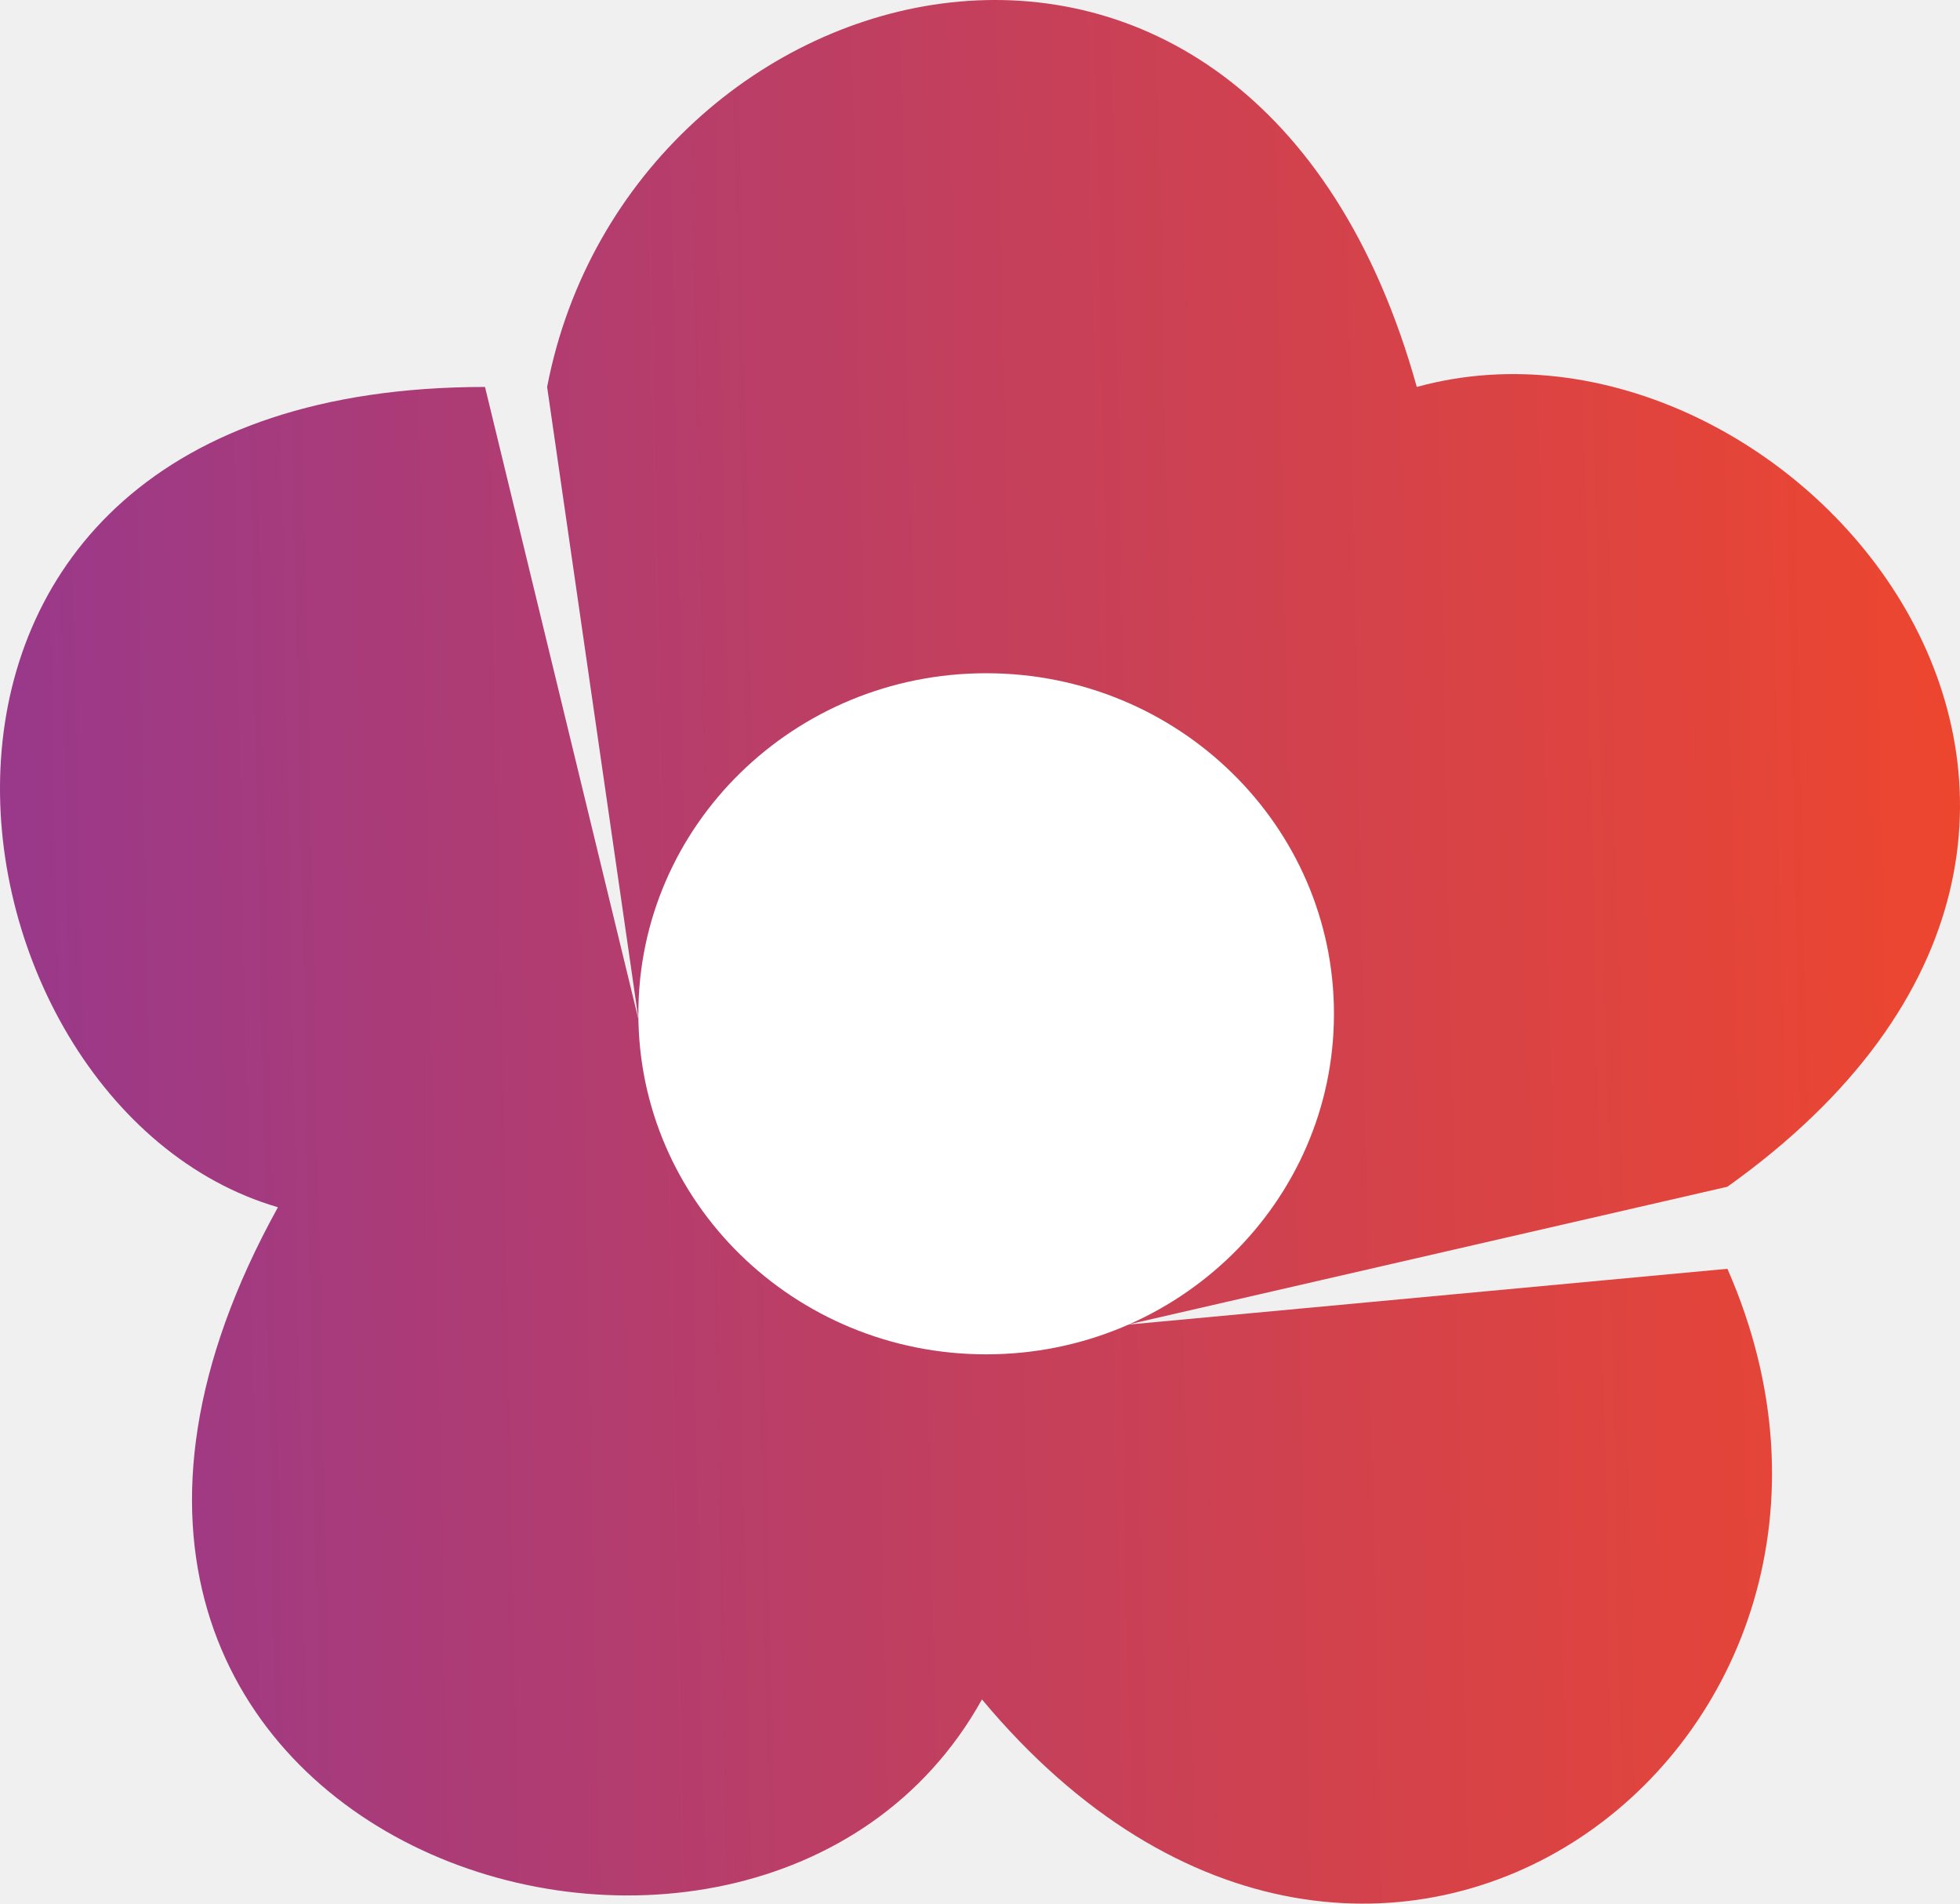
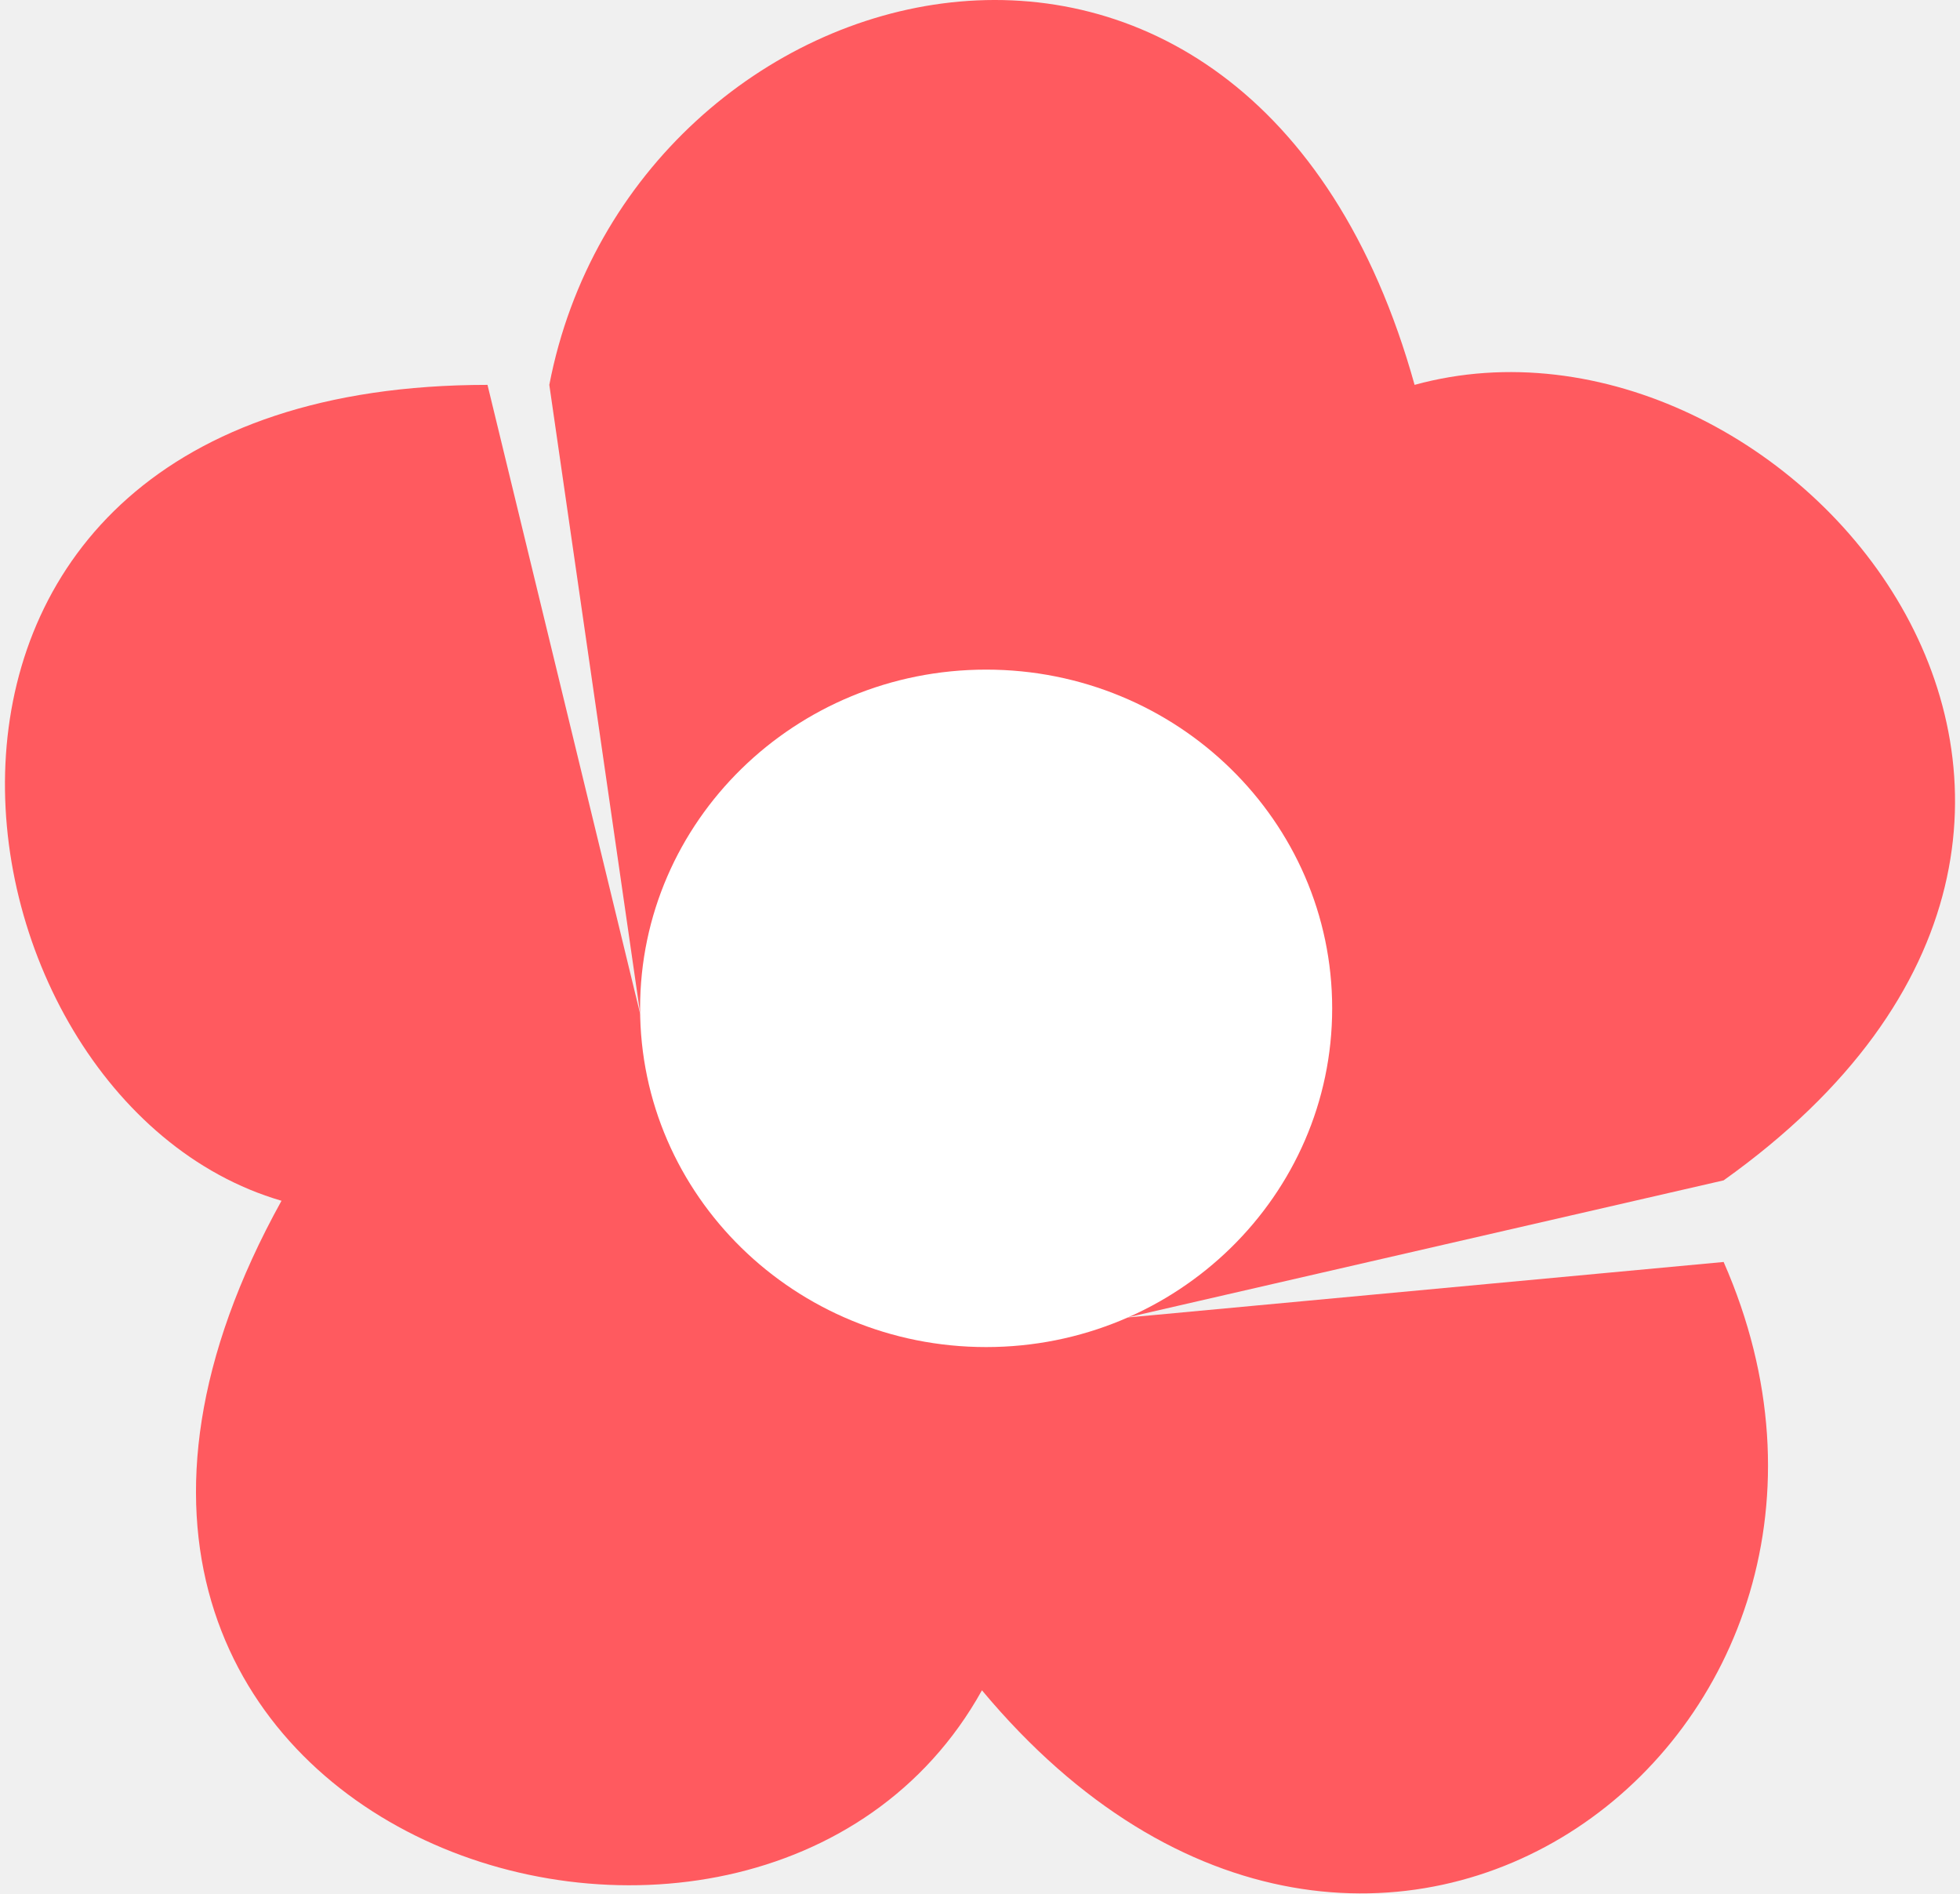
- <svg xmlns="http://www.w3.org/2000/svg" width="69" height="67" viewBox="0 0 69 67" fill="none">
+ <svg xmlns="http://www.w3.org/2000/svg" width="59" height="57" viewBox="0 0 69 67" fill="none">
  <path d="M17.074 13.619C-6.252 13.619 -2.607 38.881 9.785 42.49C-2.607 64.865 26.551 74.249 34.569 59.813C48.419 76.414 68.101 61.257 60.812 44.656L39.686 46.624L60.812 41.768C79.035 28.776 62.998 10.01 49.877 13.619C44.046 -7.313 22.177 -1.538 19.261 13.619L22.483 35.909L17.074 13.619Z" fill="url(#paint0_linear)" />
  <ellipse cx="34.717" cy="35.681" rx="12.244" ry="11.986" fill="white" />
  <defs>
    <linearGradient id="paint0_linear" x1="-2.329" y1="41.502" x2="68.999" y2="40.054" gradientUnits="userSpaceOnUse">
-       <stop stop-color="#96388E" />
-       <stop offset="1" stop-color="#ED462F" />
+       <stop stop-color="rgb(255, 90, 95)" />
+       <stop offset="1" stop-color="rgb(255, 90, 95)" />
    </linearGradient>
  </defs>
</svg>
